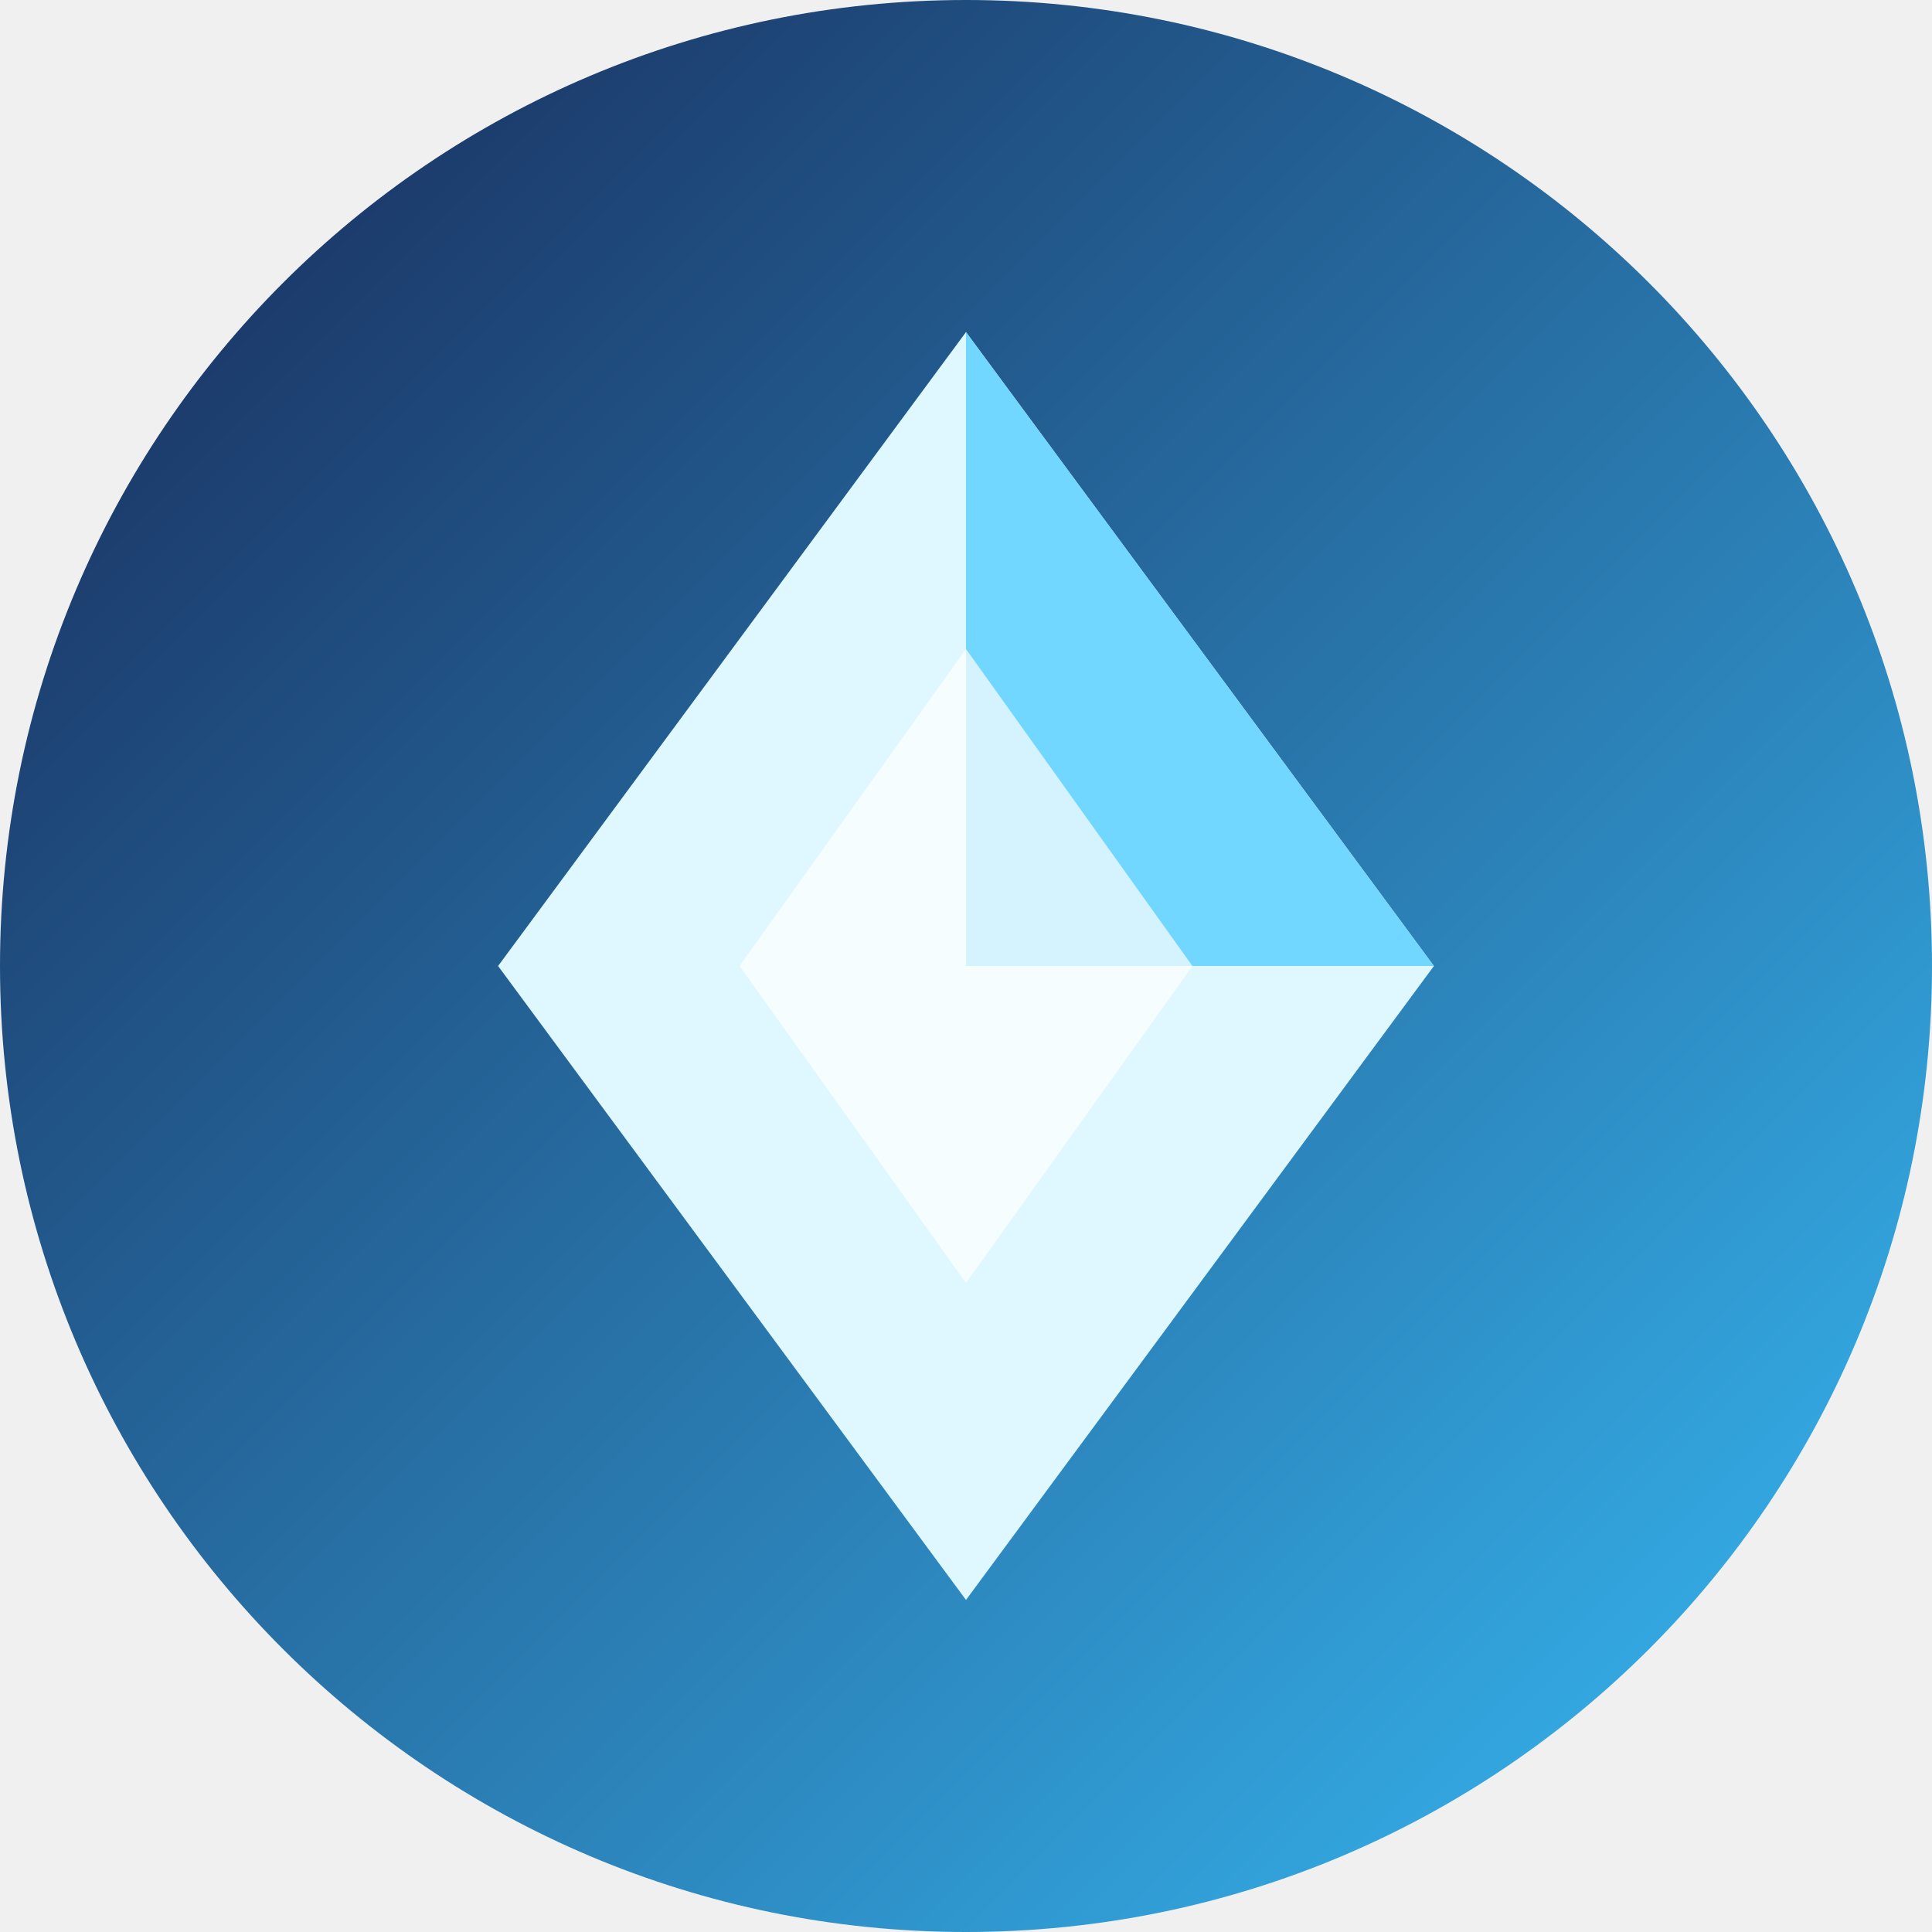
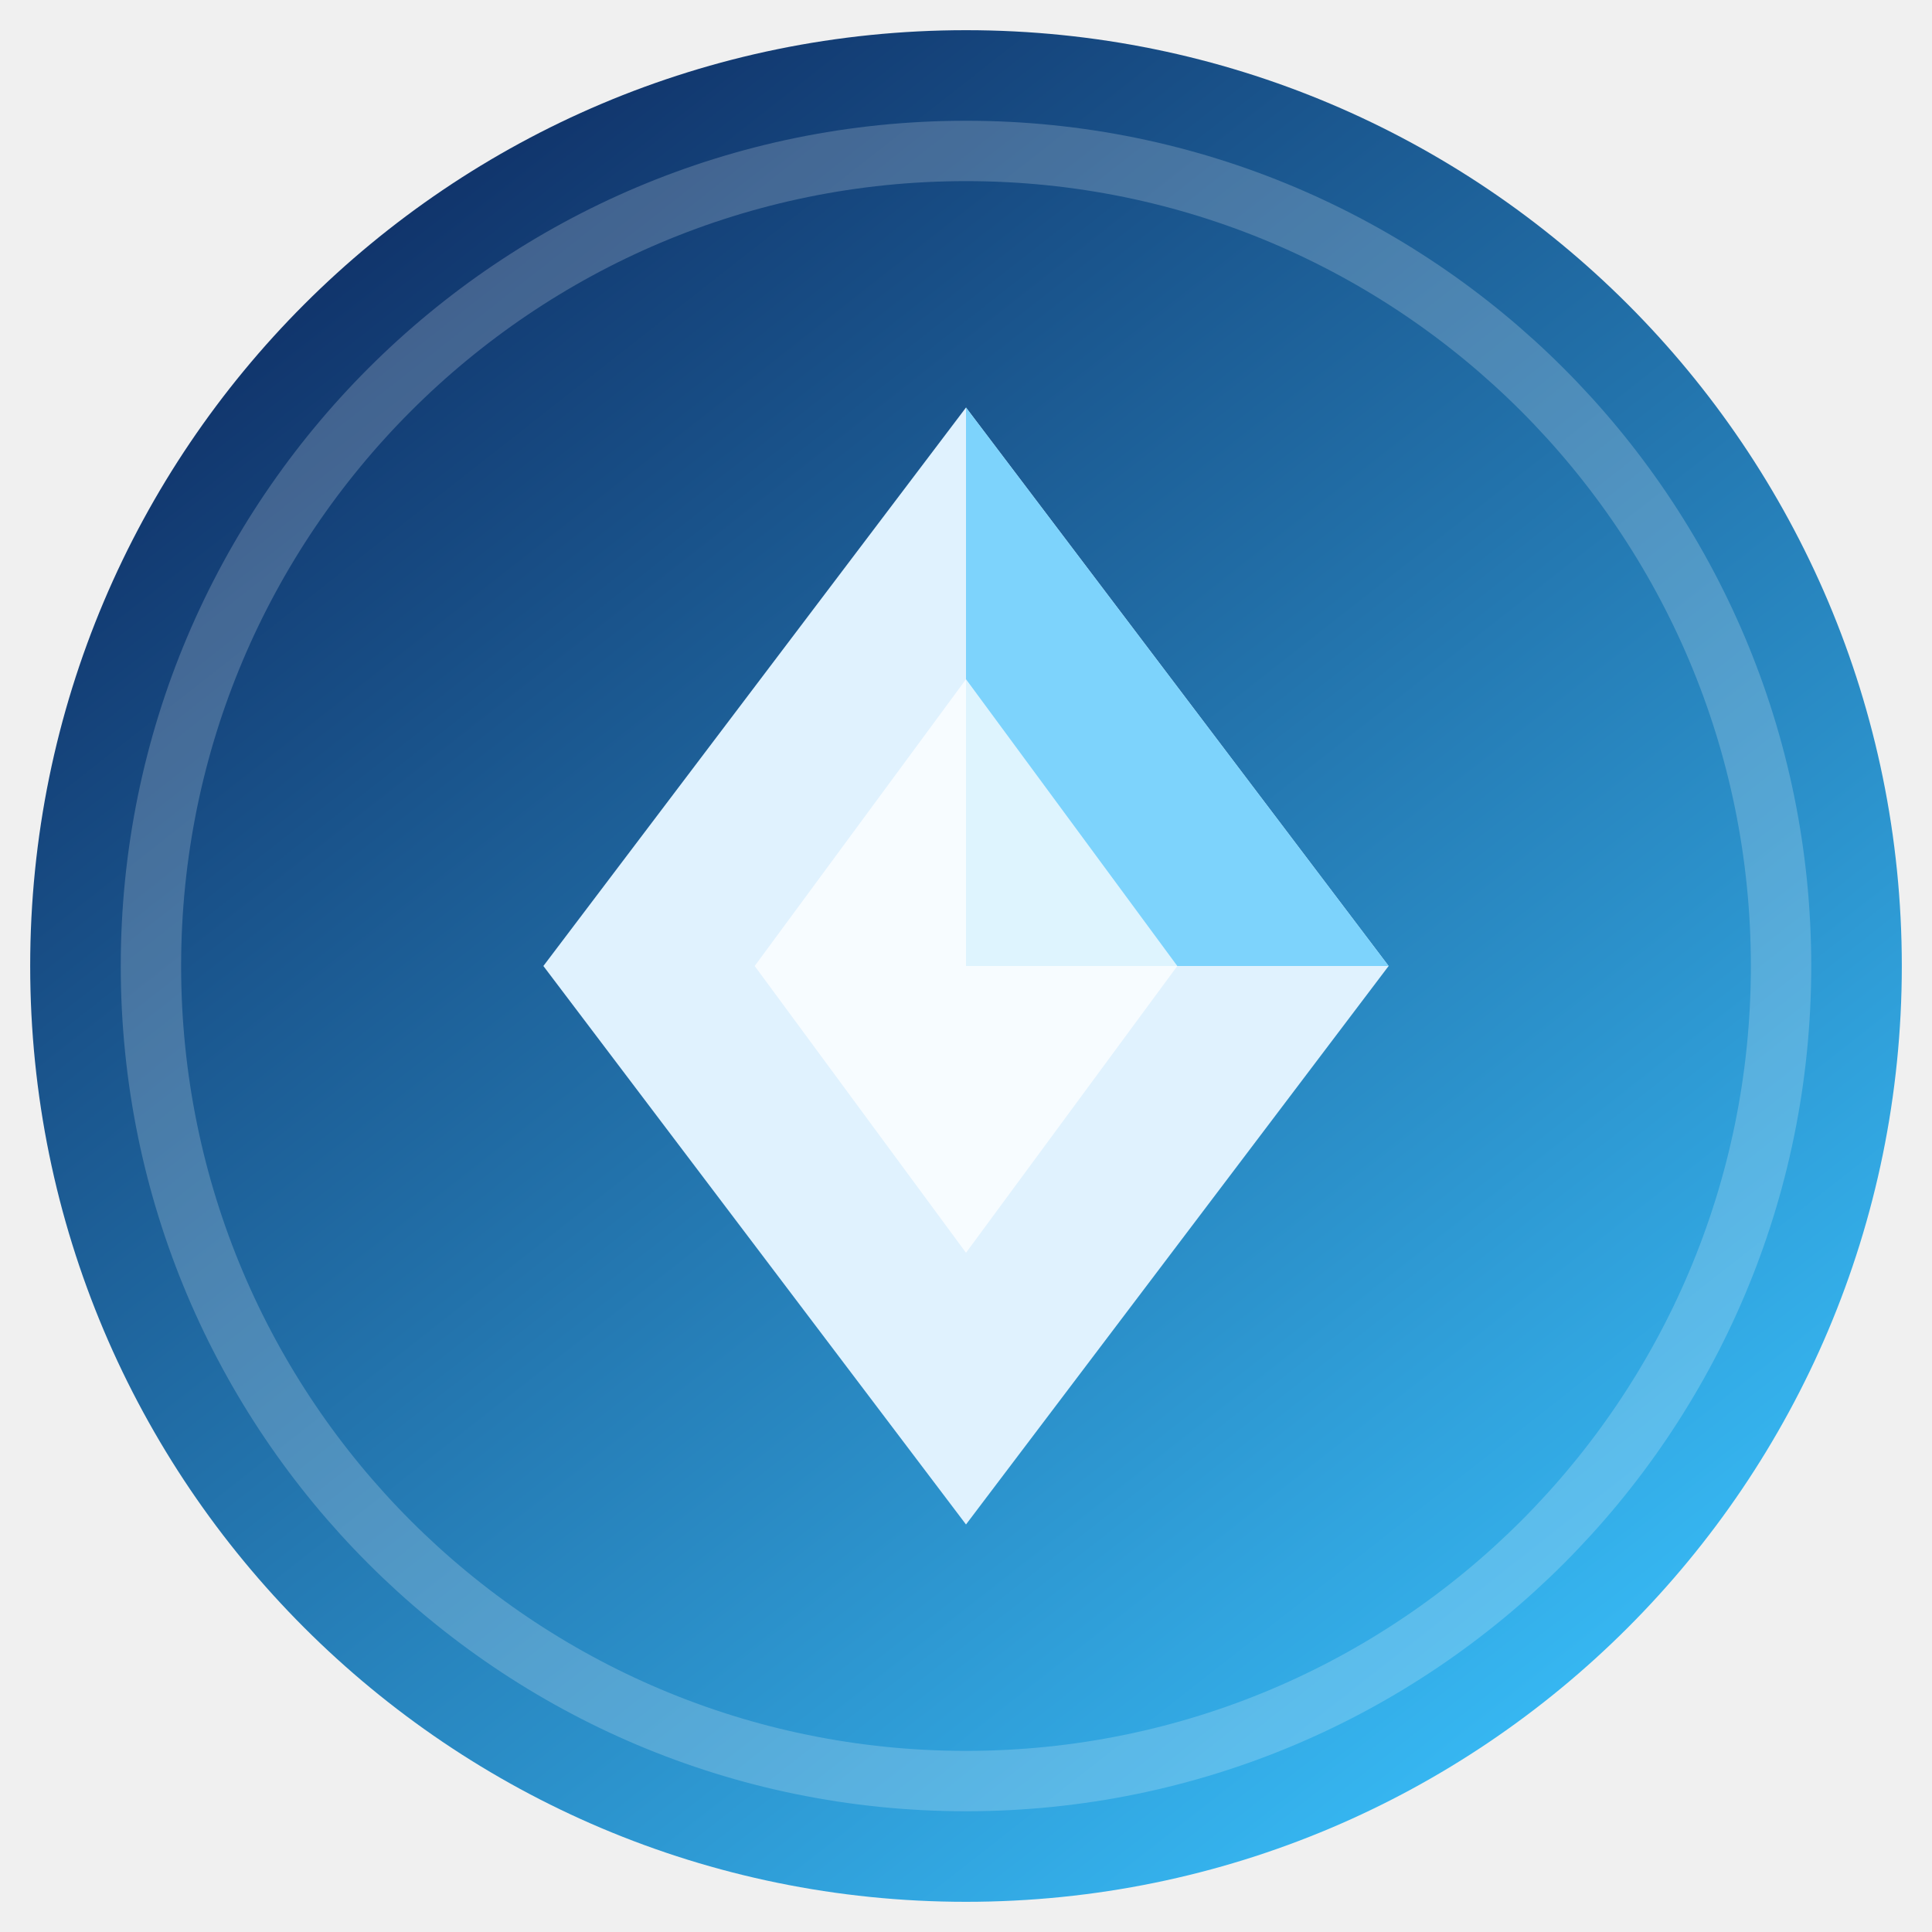
<svg xmlns="http://www.w3.org/2000/svg" viewBox="0 0 128 128">
  <defs>
-     <linearGradient id="g" x1="0" y1="0" x2="1" y2="1">
-       <stop stop-color="#172554" />
+     <linearGradient id="g" x1="22" y1="11" x2="106" y2="118" gradientUnits="userSpaceOnUse">
+       <stop stop-color="#0f2f66" />
      <stop offset="1" stop-color="#38bdf8" />
    </linearGradient>
  </defs>
-   <circle cx="64" cy="64" r="64" fill="url(#g)" />
-   <path fill="#dff8ff" d="m64 22 31 42-31 42-31-42Z" />
-   <path fill="#72d7ff" d="m64 22 31 42-31 0Z" />
-   <path fill="#fff" opacity=".7" d="m64 43 15 21-15 21-15-21Z" />
+   <circle cx="64" cy="64" r="62" fill="url(#g)" />
+   <circle cx="64" cy="64" r="54" fill="none" stroke="#fff" stroke-opacity=".2" stroke-width="4" />
+   <path fill="#e0f2fe" d="m64 27 28 37-28 37-28-37Z" />
+   <path fill="#7dd3fc" d="m64 27 28 37H64Z" />
+   <path fill="#fff" opacity=".75" d="m64 45 14 19-14 19-14-19Z" />
</svg>
